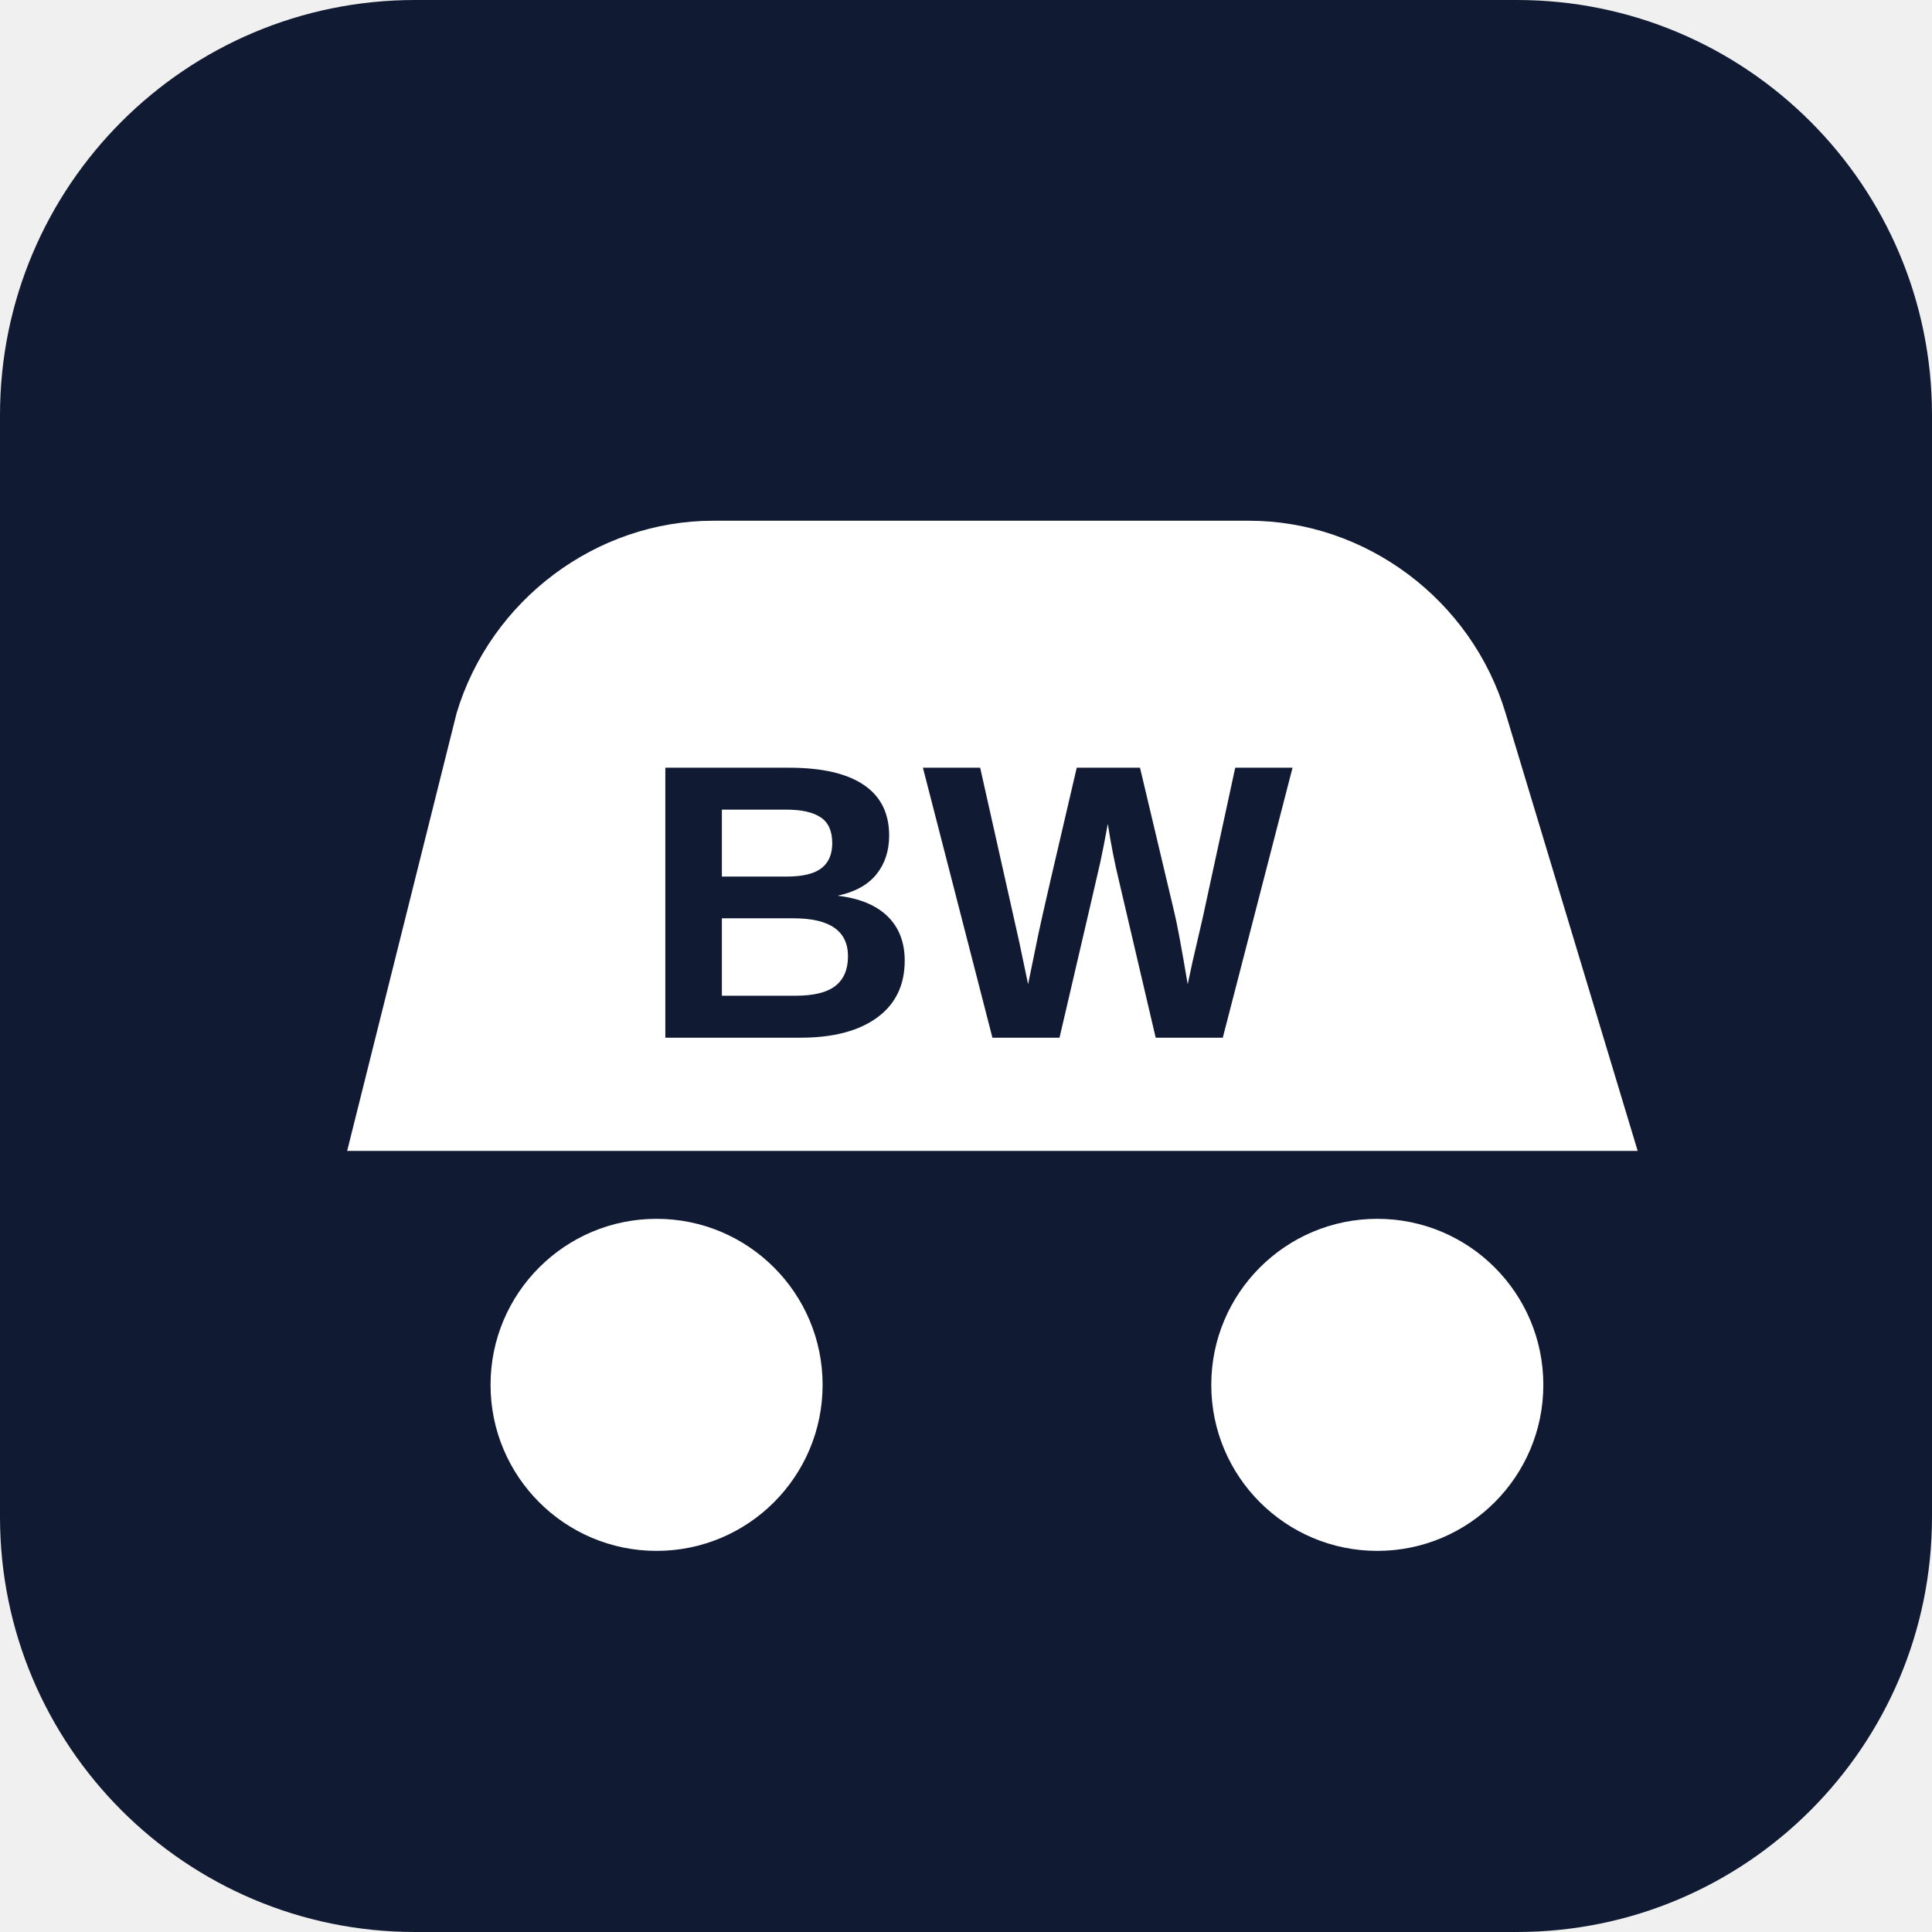
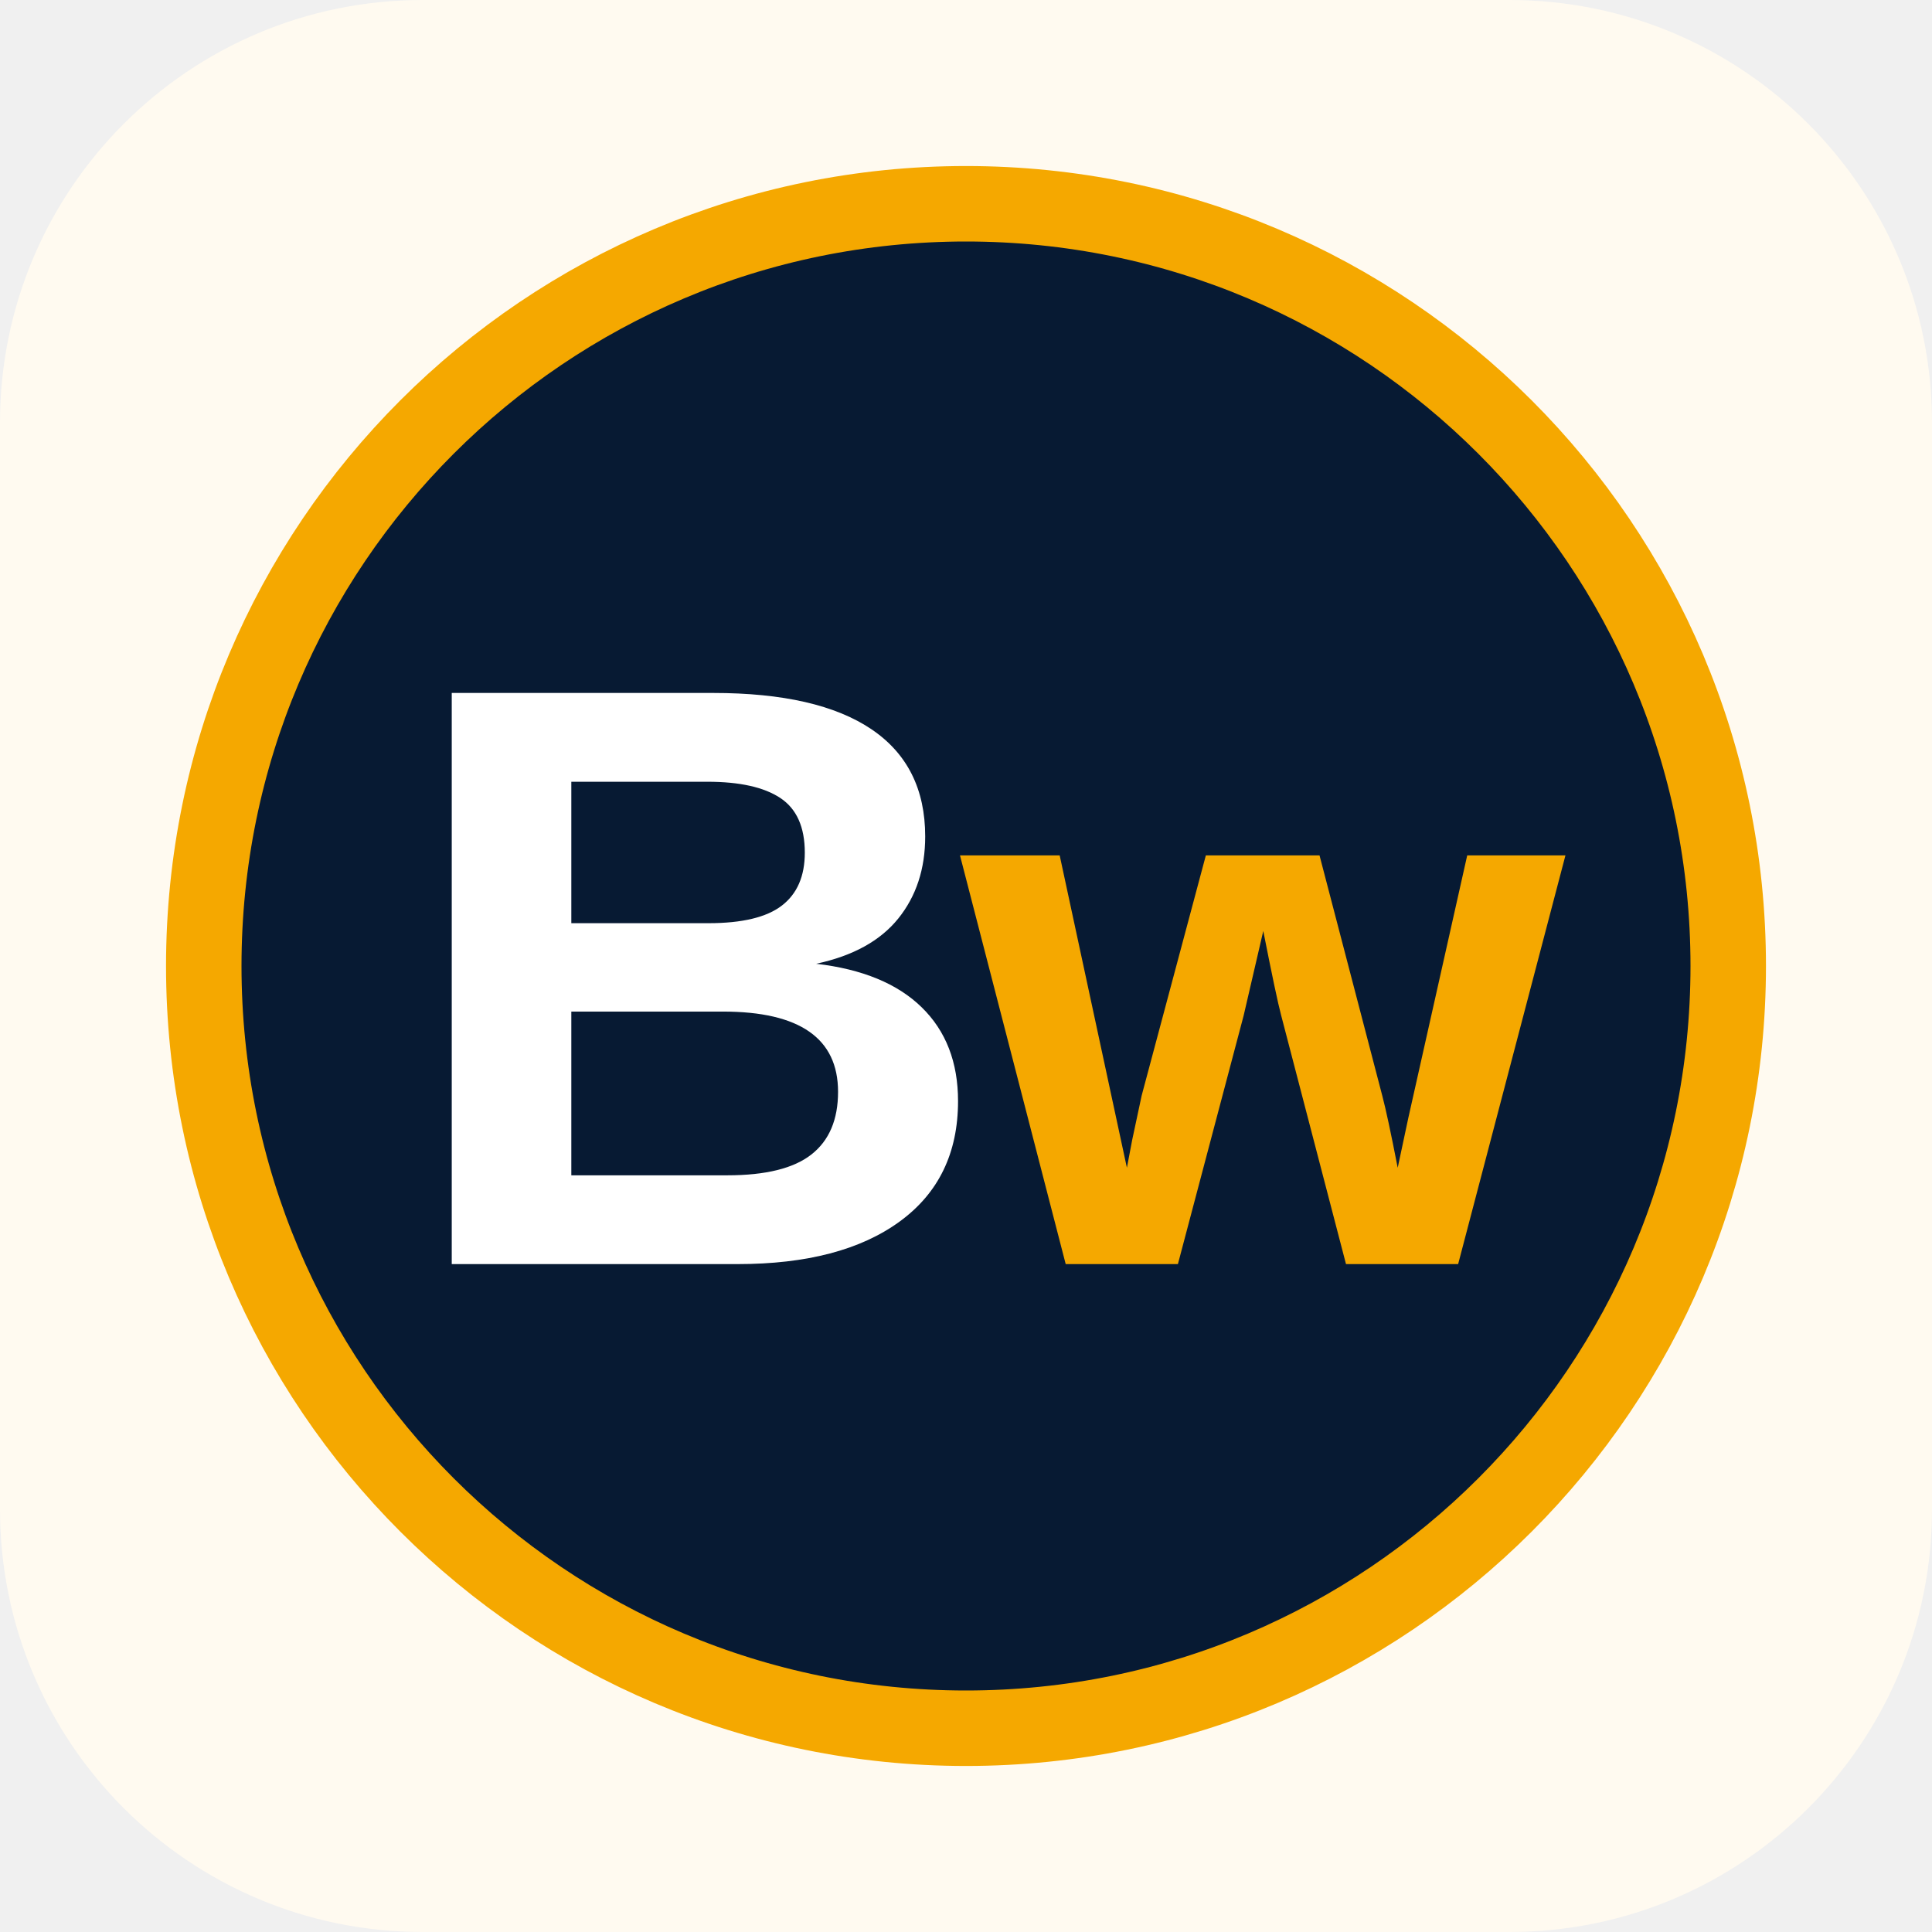
- <svg xmlns="http://www.w3.org/2000/svg" viewBox="0 0 512 512">
-   <rect width="512" height="512" rx="110" fill="#101b33" />
-   <circle cx="174" cy="367" r="44" fill="#fff" />
-   <circle cx="365" cy="367" r="44" fill="#fff" />
-   <path d="M92 305h342l-35-116c-9-30-37-51-68-51H189c-31 0-59 21-68 51L92 305Z" fill="#fff" />
-   <text x="256" y="275" font-family="Arial, sans-serif" font-size="104" font-weight="700" text-anchor="middle" fill="#101b33">BW</text>
+ <svg xmlns="http://www.w3.org/2000/svg" viewBox="0 0 512 512" role="img" aria-labelledby="title">
+   <rect width="512" height="512" rx="112" fill="#fffaf0" />
+   <circle cx="256" cy="256" r="202" fill="#071a33" stroke="#f5a800" stroke-width="20" />
+   <text x="105" y="335" fill="#ffffff" font-family="Arial Black, Arial, sans-serif" font-size="220" font-weight="900">B</text>
+   <text x="255" y="335" fill="#f5a800" font-family="Arial Black, Arial, sans-serif" font-size="205" font-weight="900">w</text>
</svg>
